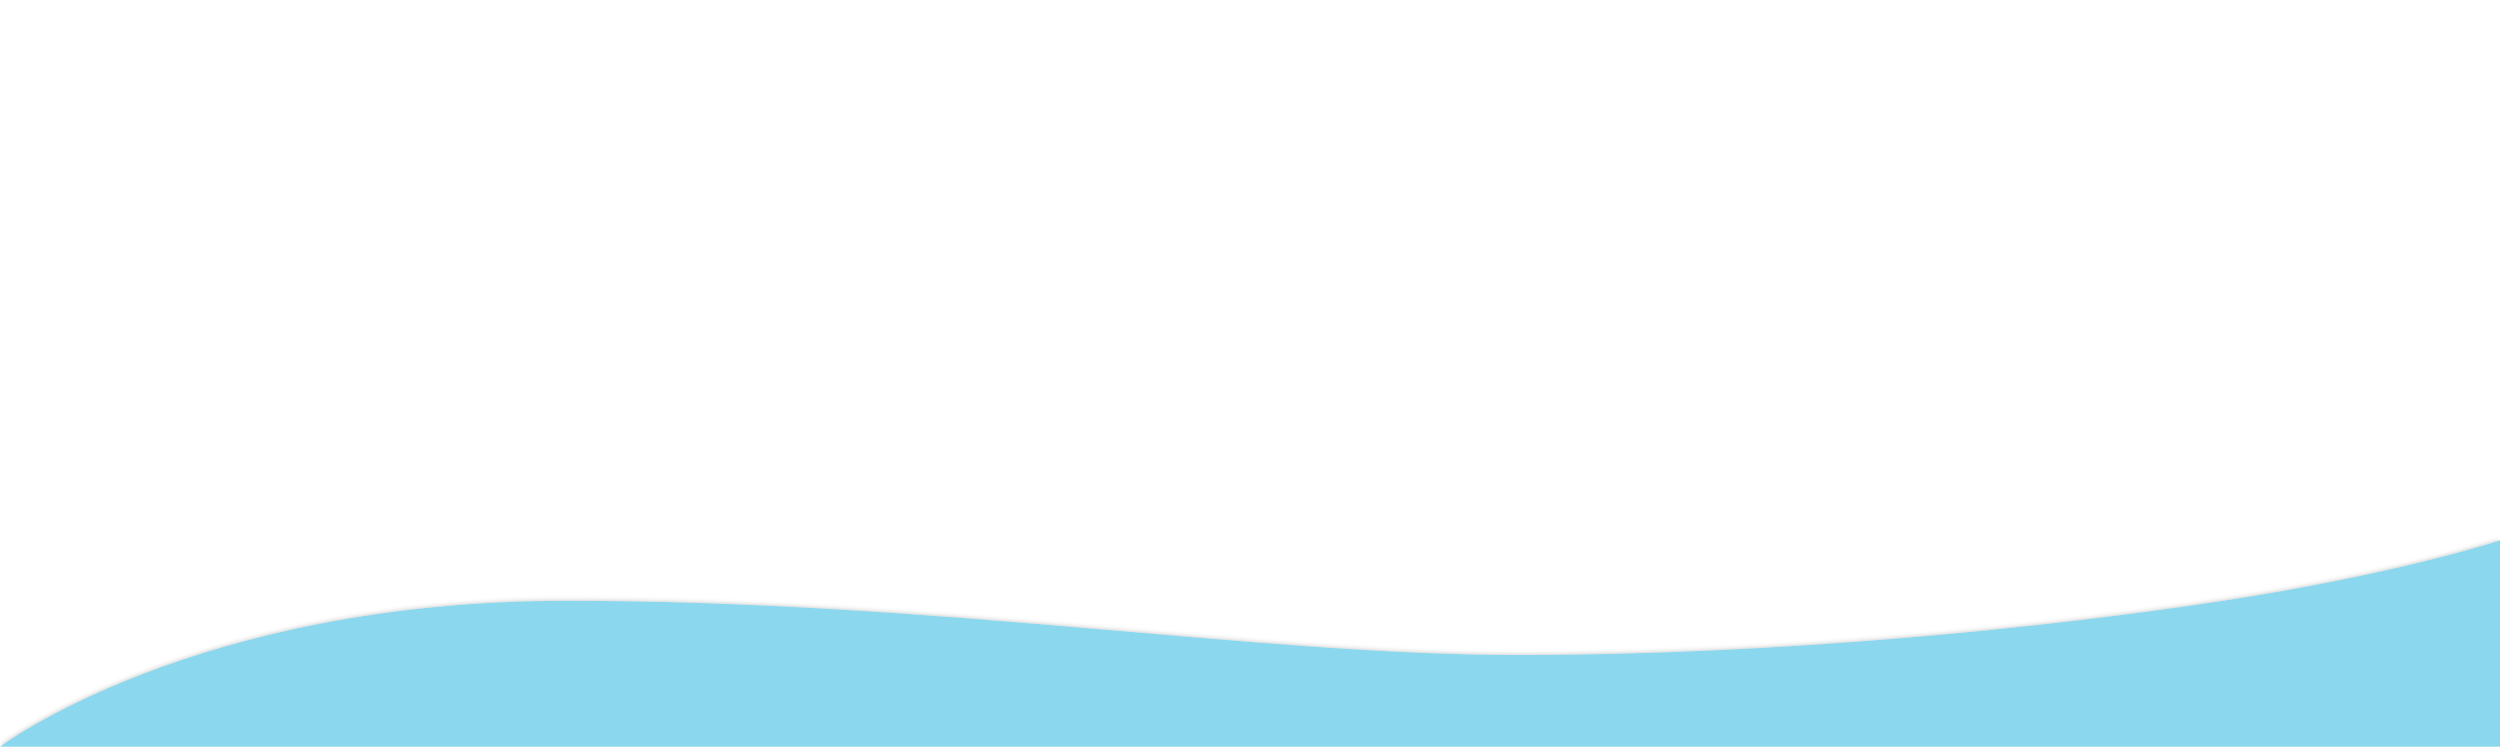
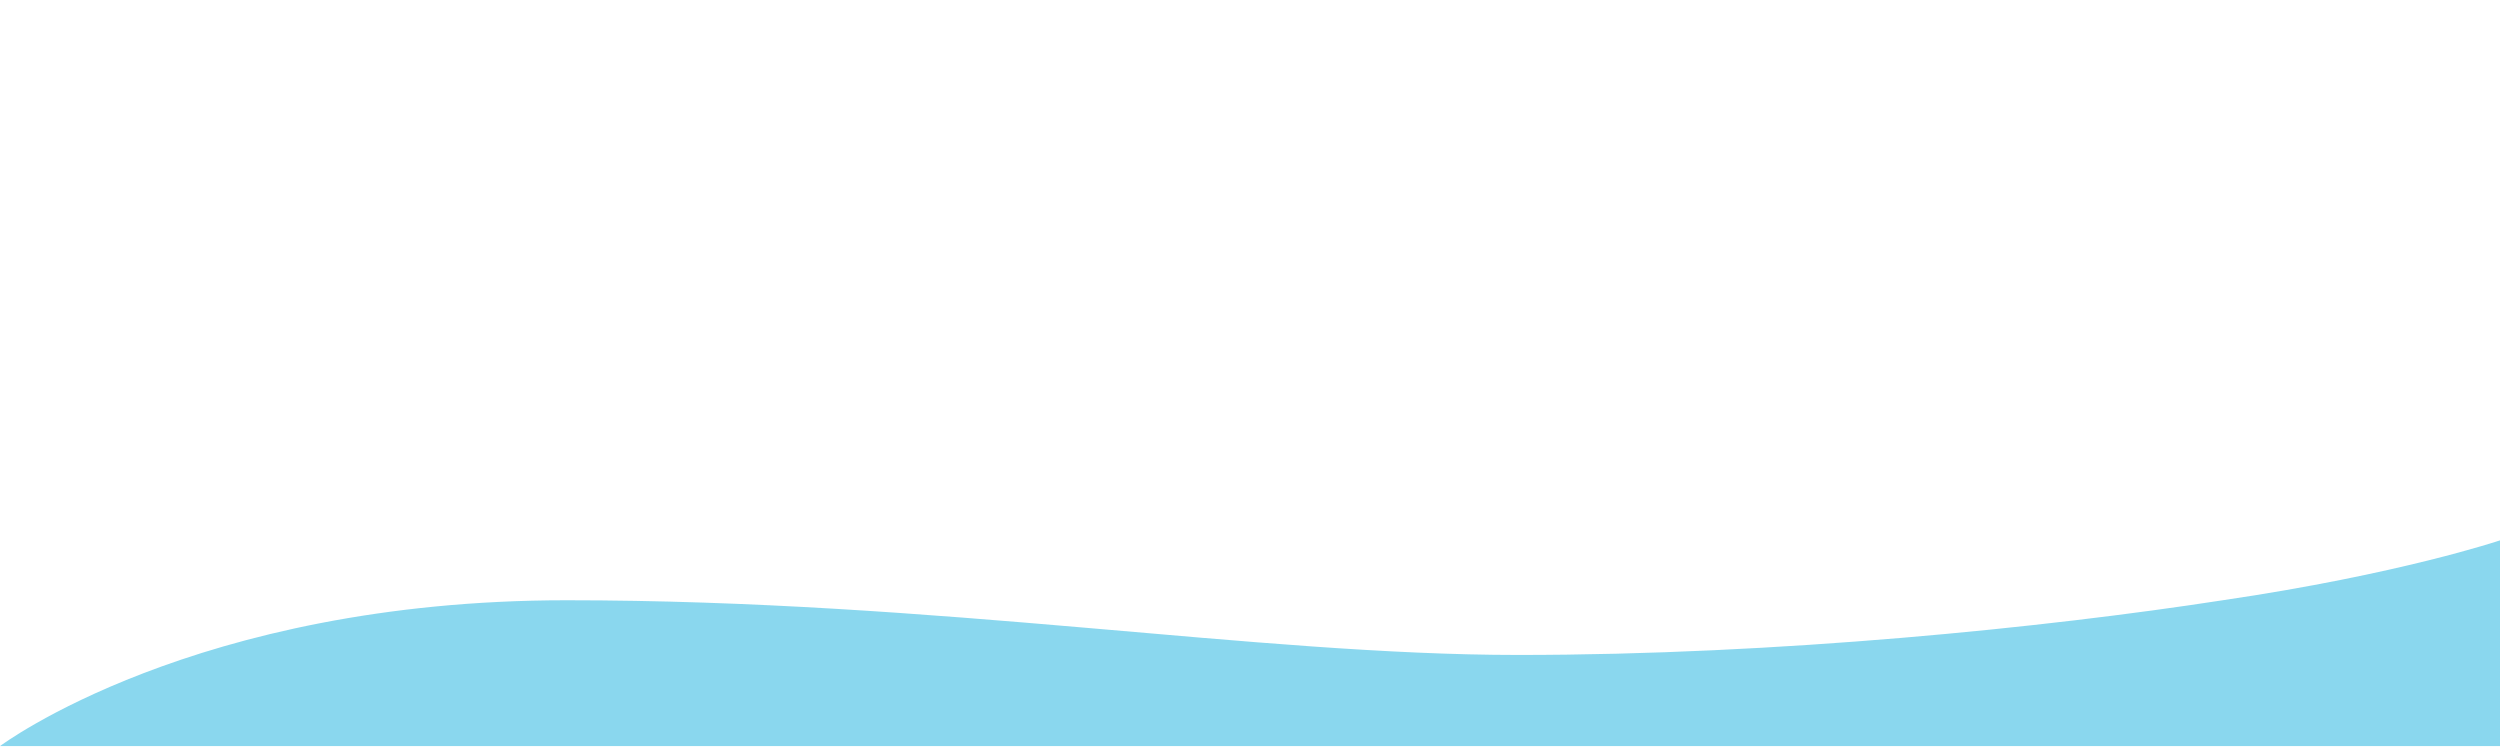
- <svg xmlns="http://www.w3.org/2000/svg" xmlns:xlink="http://www.w3.org/1999/xlink" width="1920px" height="573px" viewBox="0 0 1920 573" preserveAspectRatio="xMinYMax meet" class="acceleration" version="1.1">
-   <defs>
-     <path d="M0,573.432 C0,573.432 148.877,461.444 434.876,461.444 C720.875,461.444 965.327,503.071 1165.853,503.071 C1366.379,503.071 1571.028,482.322 1707.179,461.444 C1843.33,440.566 1920,415 1920,415 L1920,573.432 L0,573.432 Z" id="startPath" />
-     <path d="M0,573 C0,573 190.412,232.609 476.411,232.609 C762.41,232.609 954.297,522.184 1162.883,380.922 C1371.469,239.659 1444.845,47.066 1632.509,9.691 C1820.172,-27.685 1920,55.103 1920,55.103 L1920,573 L0,573 Z" id="endPath" />
-     <filter x="-50%" y="-50%" width="200%" height="200%" filterUnits="objectBoundingBox" id="shadow">
-       <feOffset dx="0" dy="0" in="SourceAlpha" result="shadowOffsetOuter1" />
-       <feGaussianBlur stdDeviation="2" in="shadowOffsetOuter1" result="shadowBlurOuter1" />
-       <feComposite in="shadowBlurOuter1" in2="SourceAlpha" operator="out" result="shadowBlurOuter1" />
-       <feColorMatrix values="0 0 0 0 0   0 0 0 0 0   0 0 0 0 0  0 0 0 0.25 0" type="matrix" in="shadowBlurOuter1" />
-     </filter>
-   </defs>
-   <g id="BlueWave" stroke="none" fill="none">
-     <use fill="black" fill-opacity="1" filter="url(#shadow)" xlink:href="#startPath" />
-     <use fill-opacity="0.8" fill="#6DCDE9" fill-rule="evenodd" xlink:href="#startPath" />
-   </g>
+ <svg xmlns="http://www.w3.org/2000/svg" width="1920px" height="573px" viewBox="0 0 1920 573" preserveAspectRatio="xMinYMax meet" class="acceleration" version="2.0">
+   <path fill-opacity="0.8" fill="#6DCDE9" fill-rule="evenodd" d="M0,573 C0,573 149,461 435,461 C721,461 965,503 1166,503 C1366,503 1571,482 1707,461 C1843,441 1920,415 1920,415 L1920,573 L0,573 Z" id="startPath" />
+   <path style="display:none" d="M0,573 C0,573 190,233 476,233 C762,233 954,522 1163,381 C1371,240 1445,47 1633,10 C1820,-28 1920,55 1920,55 L1920,573 L0,573 Z" id="endPath" />
</svg>
